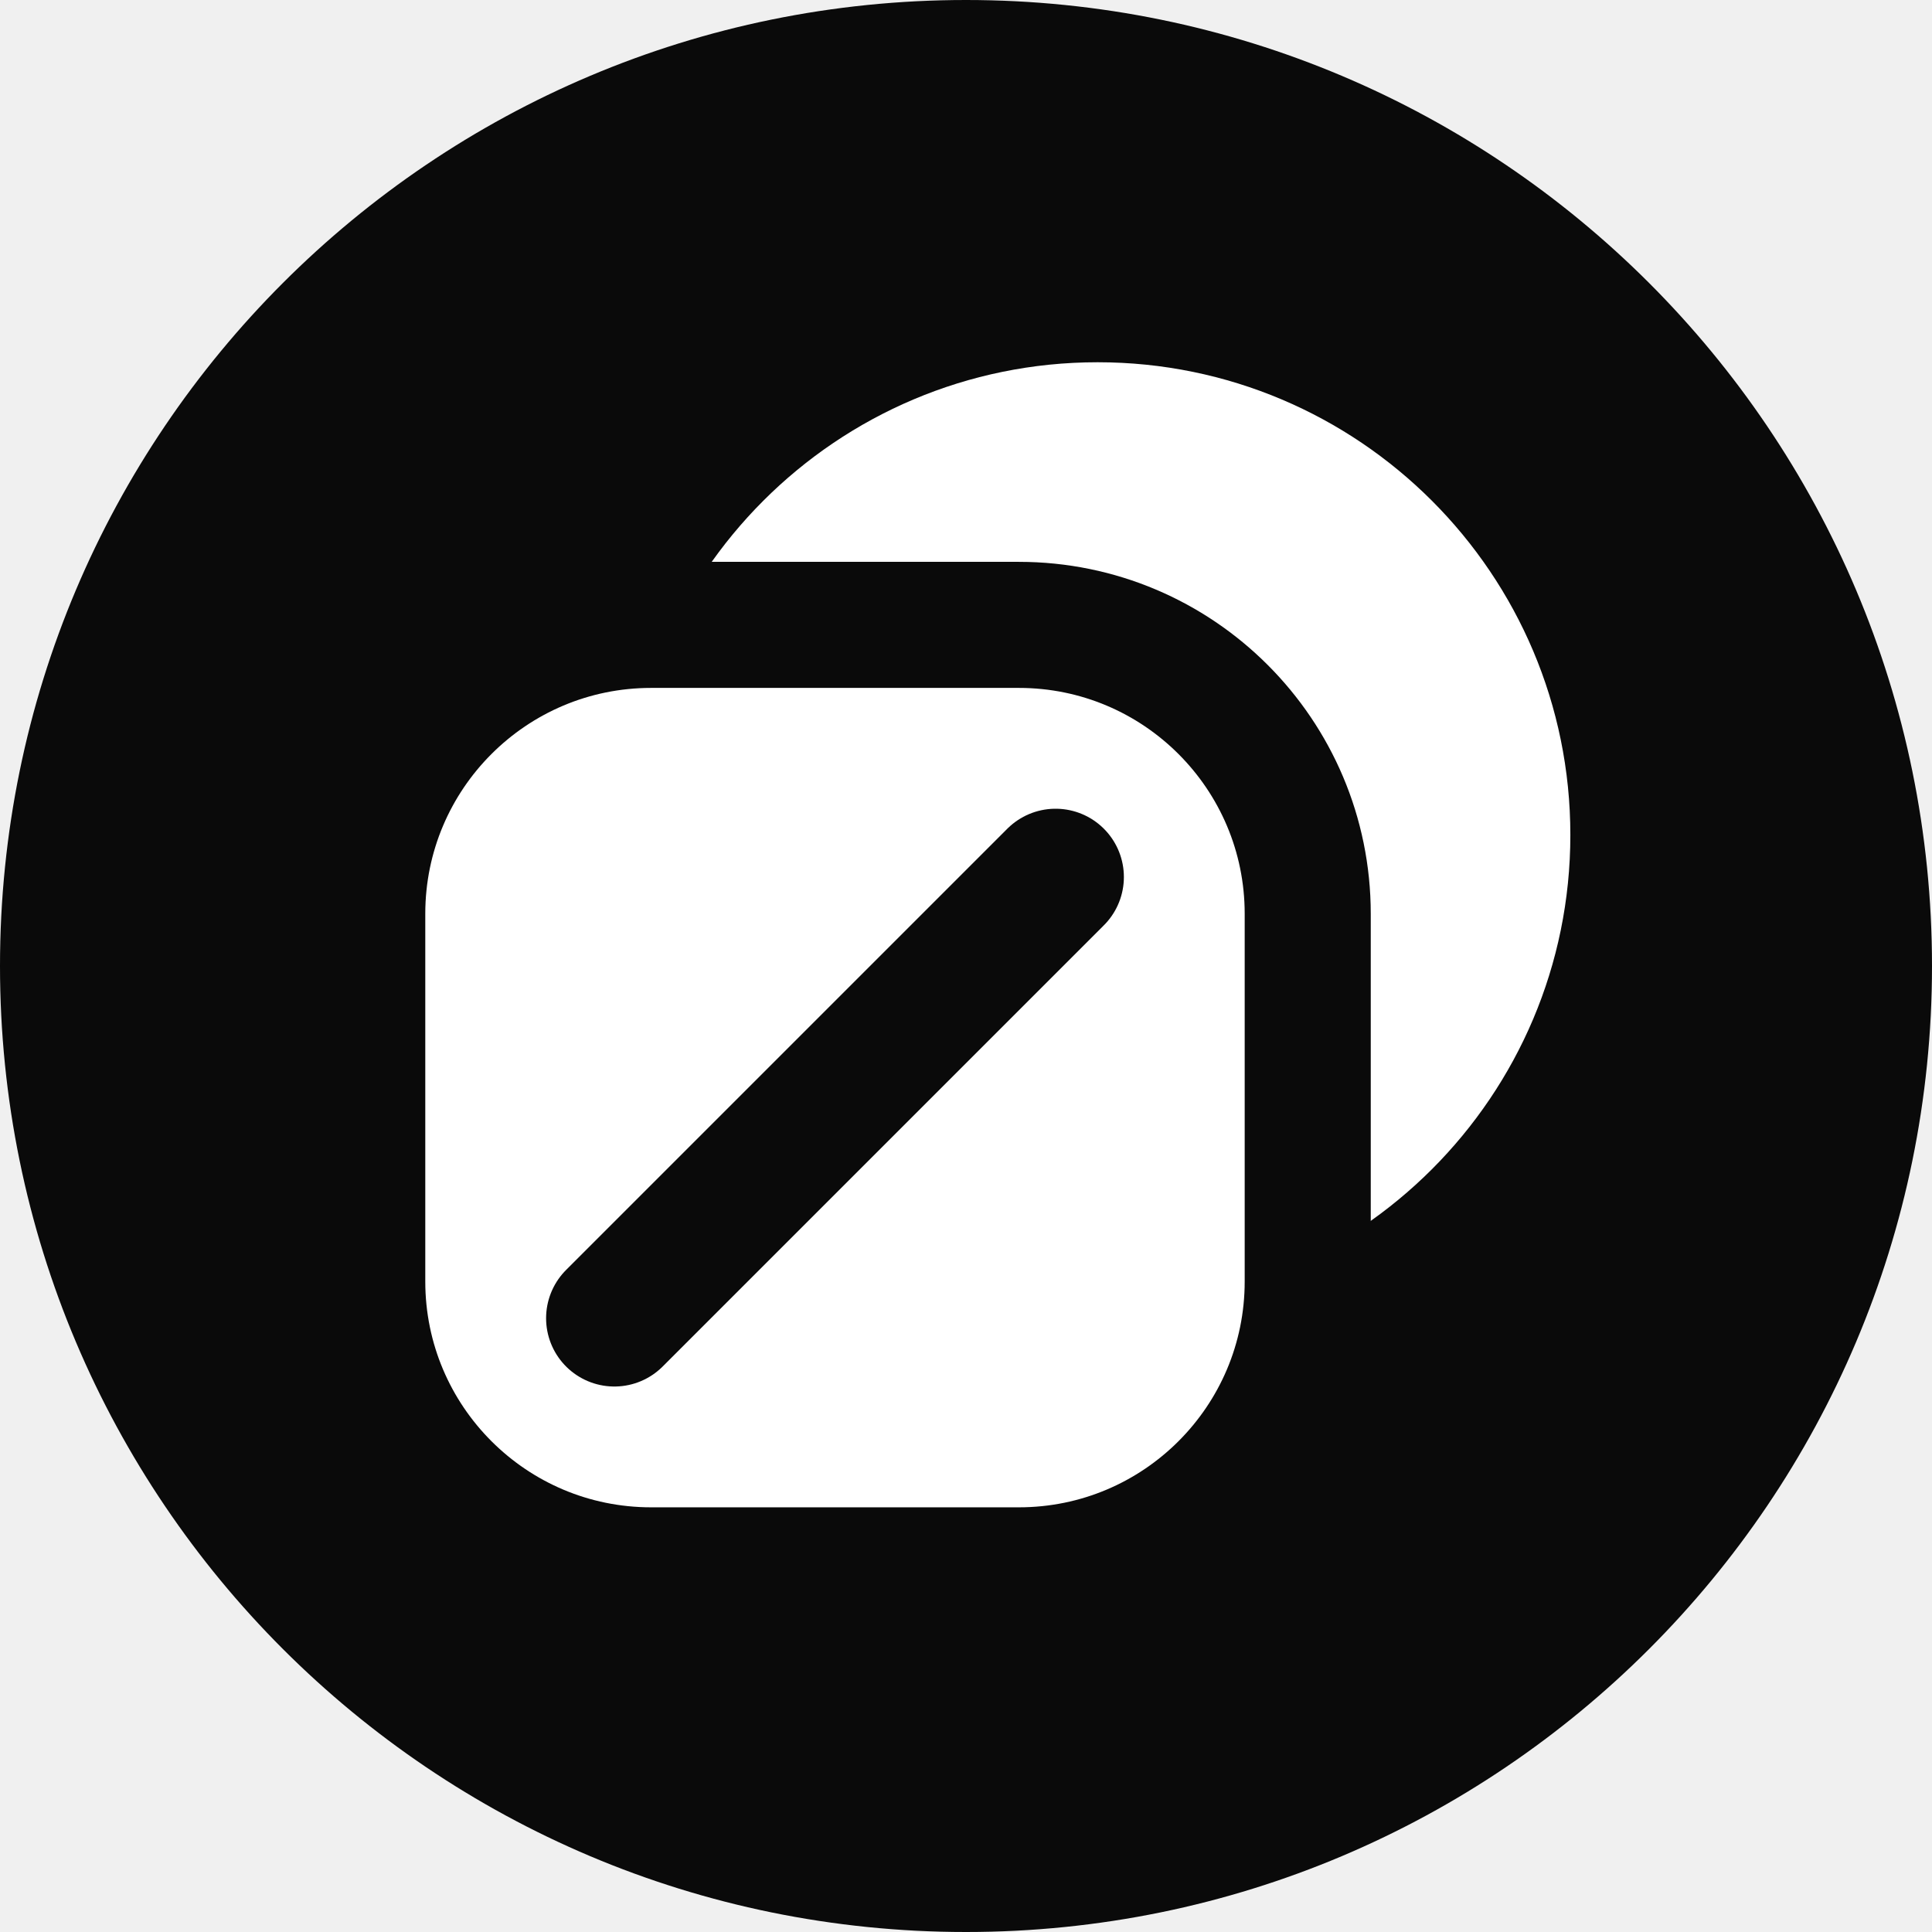
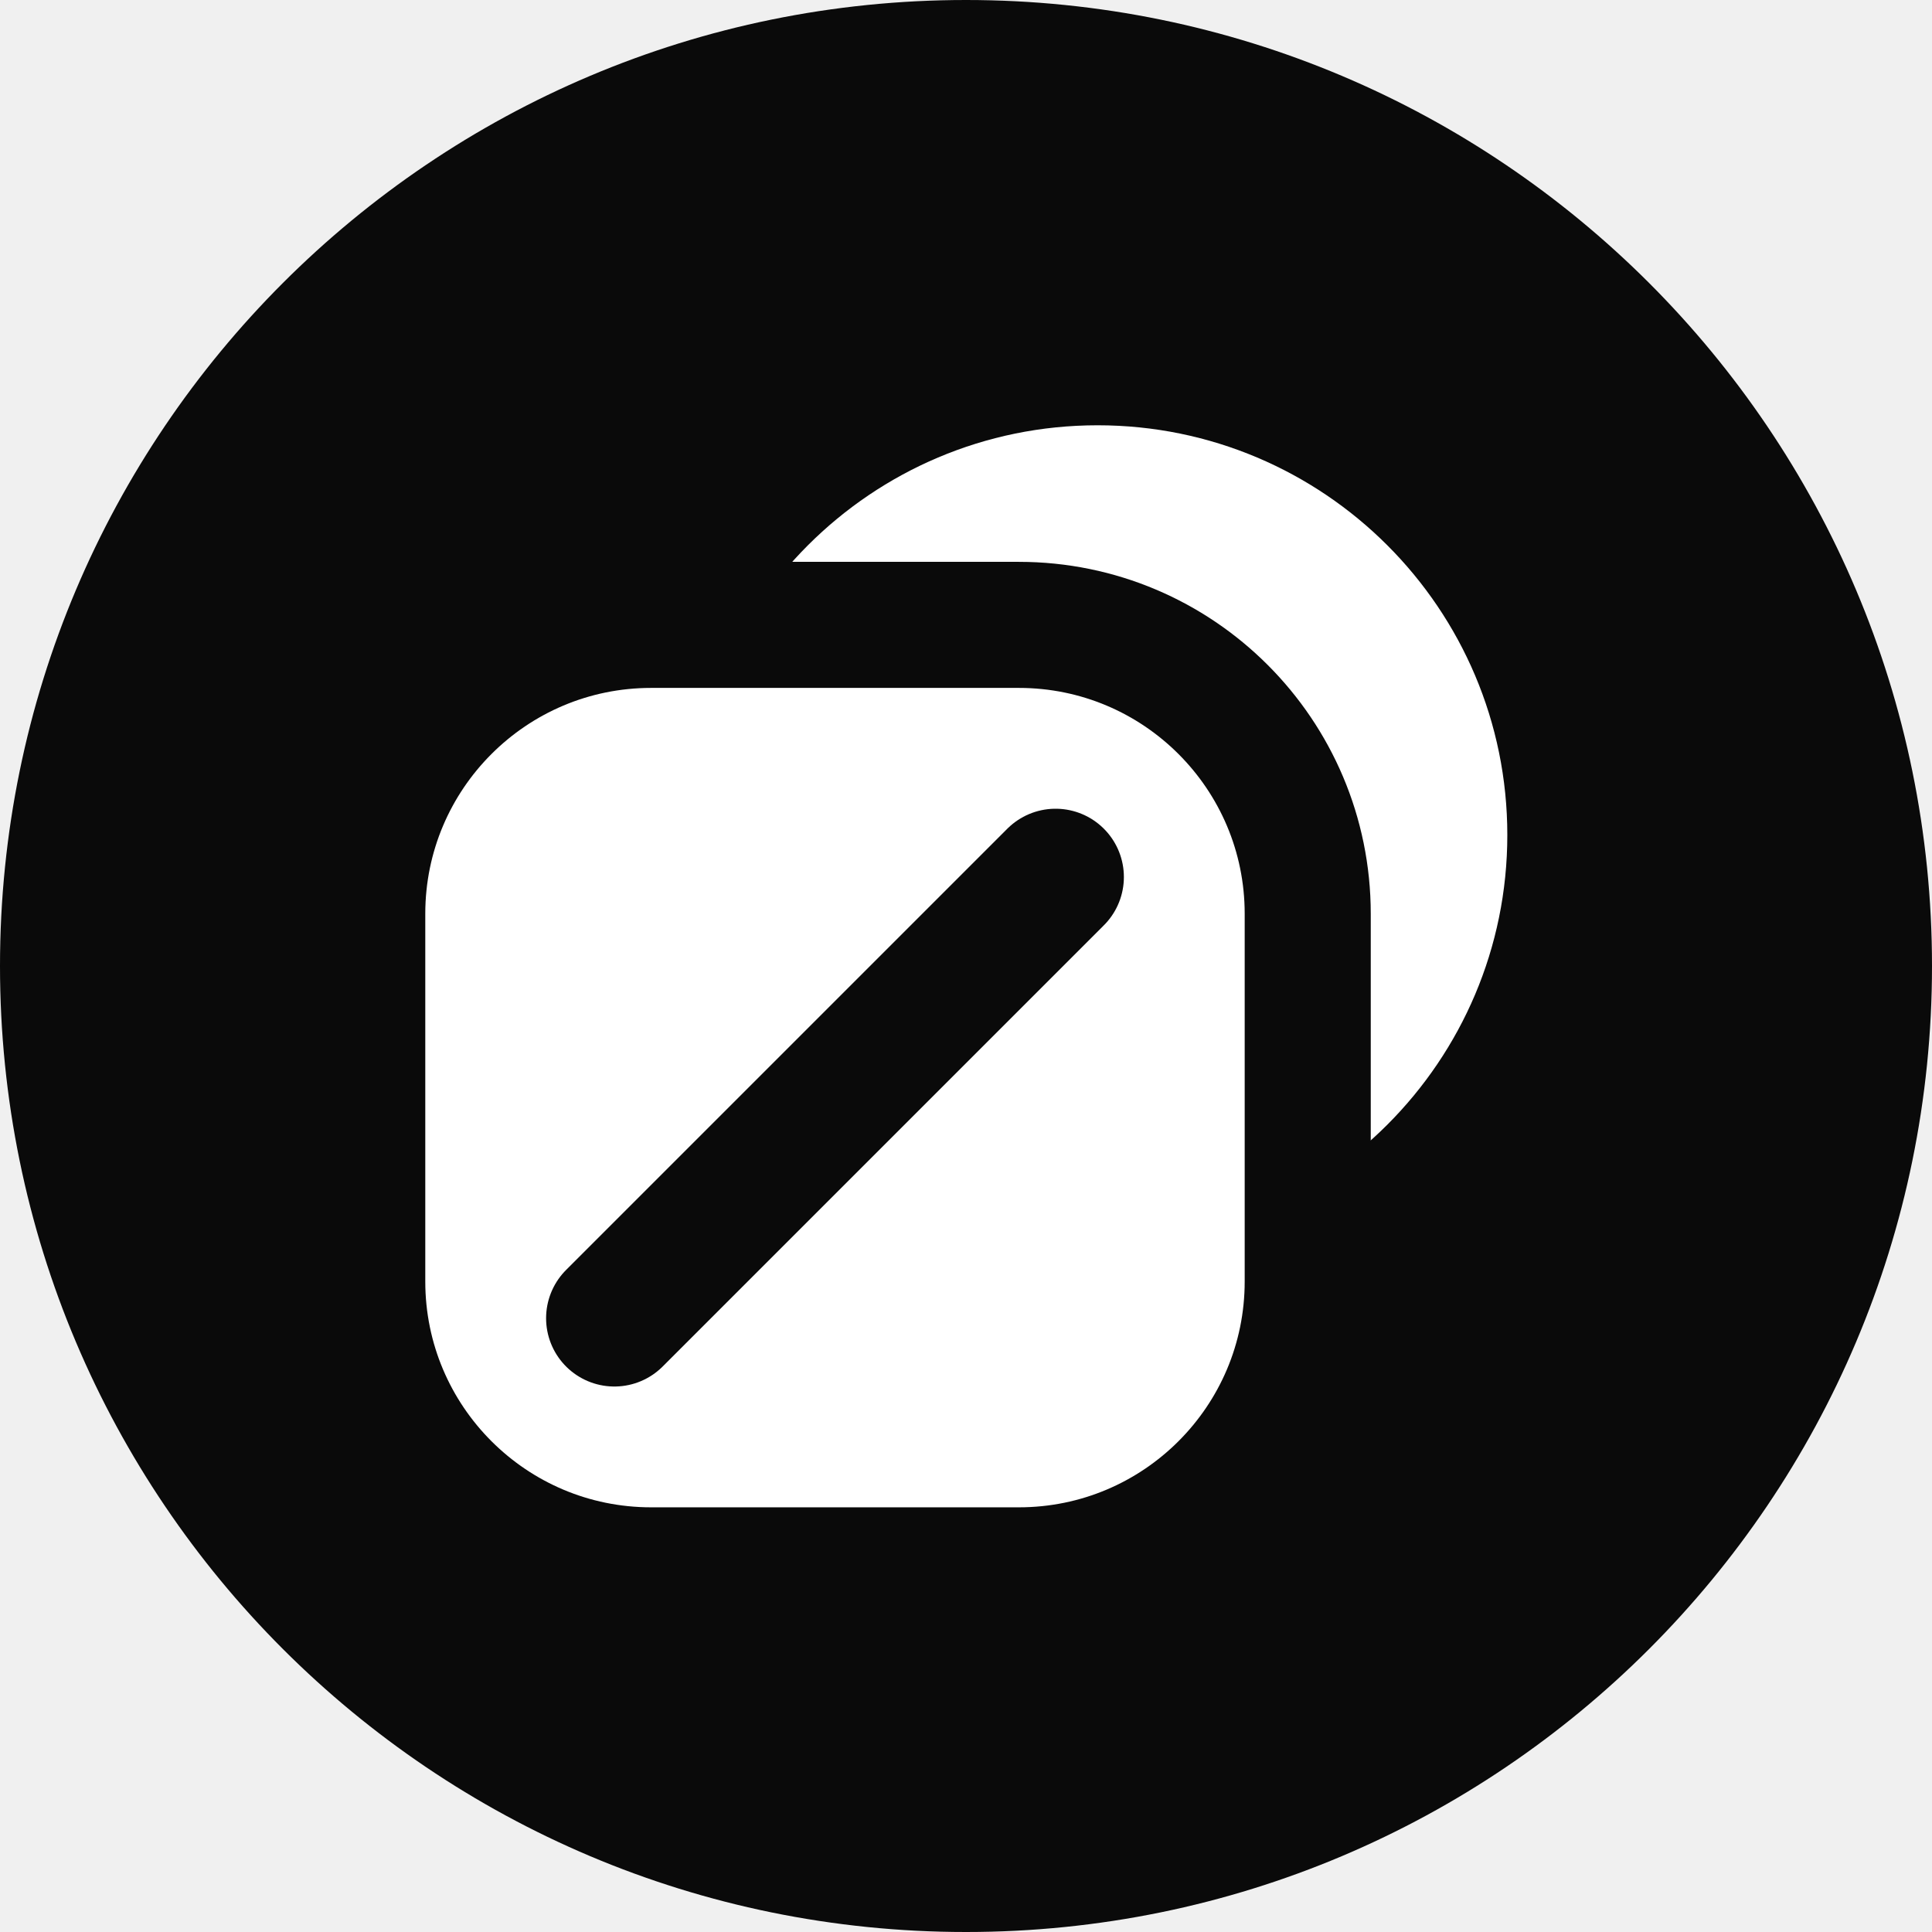
<svg xmlns="http://www.w3.org/2000/svg" viewBox="0 0 32 32">
  <circle cx="16" cy="16" r="16" fill="#0a0a0a" />
  <g transform="translate(2.52 1.65) scale(0.87)">
-     <circle cx="18" cy="14" r="9" fill="#ffffff" />
+     <circle cx="18" cy="14" r="7.8" fill="#ffffff" />
    <rect x="4" y="10" width="18" height="18" rx="5.5" fill="#ffffff" stroke="#0a0a0a" stroke-width="2.4" />
    <path d="M8.8 23.2 17.2 14.8" stroke="#0a0a0a" stroke-width="2.6" stroke-linecap="round" />
  </g>
</svg>
